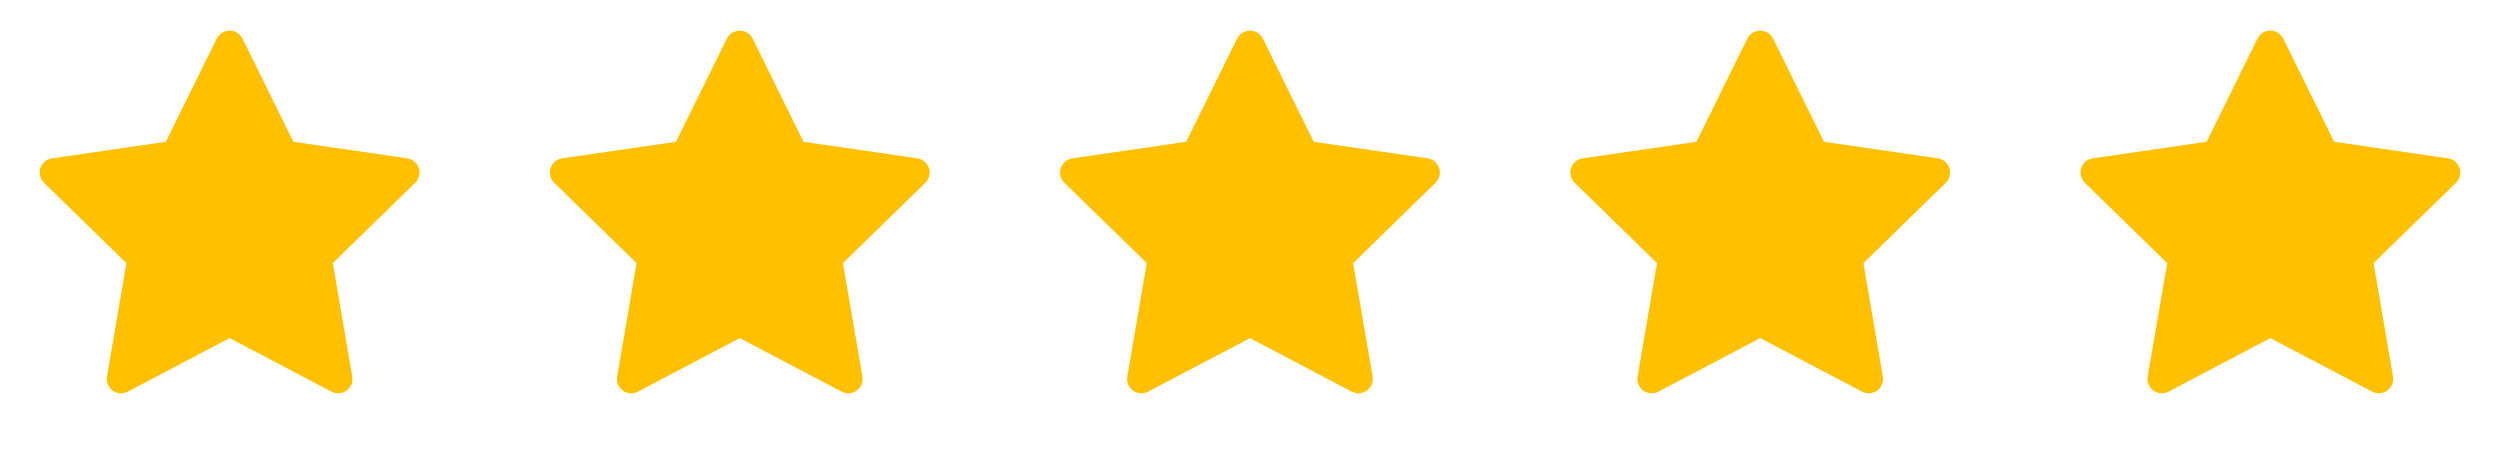
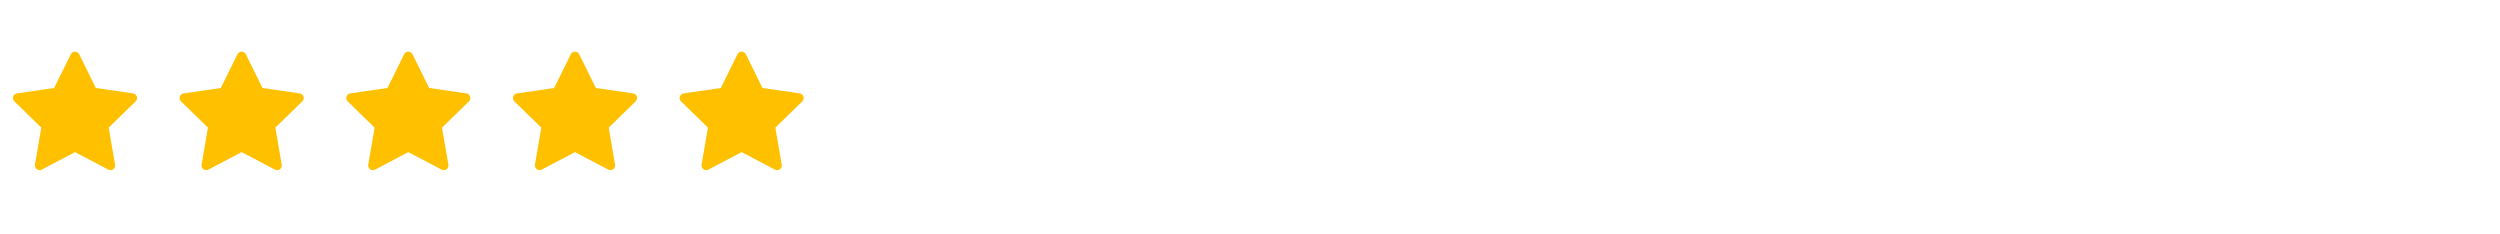
- <svg xmlns="http://www.w3.org/2000/svg" width="98" height="18" viewBox="0 0 98 18" fill="none">
+ <svg xmlns="http://www.w3.org/2000/svg" width="150" height="14" viewBox="0 0 300 18" fill="none">
  <path d="M15.964 6.207L11.501 5.558L9.505 1.513C9.451 1.403 9.361 1.313 9.251 1.258C8.973 1.121 8.635 1.236 8.496 1.513L6.501 5.558L2.038 6.207C1.915 6.224 1.803 6.282 1.717 6.37C1.612 6.477 1.555 6.621 1.557 6.77C1.559 6.92 1.62 7.062 1.727 7.166L4.956 10.315L4.193 14.76C4.175 14.864 4.187 14.97 4.226 15.067C4.266 15.164 4.332 15.249 4.417 15.31C4.502 15.372 4.602 15.409 4.707 15.416C4.811 15.424 4.916 15.402 5.009 15.352L9.001 13.254L12.993 15.352C13.102 15.411 13.228 15.43 13.35 15.409C13.656 15.356 13.861 15.066 13.809 14.76L13.046 10.315L16.275 7.166C16.363 7.08 16.421 6.968 16.438 6.845C16.486 6.537 16.271 6.252 15.964 6.207Z" fill="#FFC000" />
  <path d="M35.961 6.207L31.498 5.558L29.503 1.513C29.448 1.403 29.359 1.313 29.248 1.258C28.97 1.121 28.633 1.236 28.494 1.513L26.499 5.558L22.036 6.207C21.913 6.224 21.8 6.282 21.714 6.37C21.61 6.477 21.552 6.621 21.555 6.77C21.556 6.92 21.618 7.062 21.725 7.166L24.954 10.315L24.191 14.76C24.173 14.864 24.184 14.97 24.224 15.067C24.263 15.164 24.329 15.249 24.414 15.31C24.499 15.372 24.6 15.409 24.704 15.416C24.809 15.424 24.914 15.402 25.006 15.352L28.998 13.254L32.99 15.352C33.099 15.411 33.226 15.43 33.347 15.409C33.653 15.356 33.859 15.066 33.806 14.76L33.043 10.315L36.272 7.166C36.36 7.08 36.418 6.968 36.436 6.845C36.483 6.537 36.269 6.252 35.961 6.207Z" fill="#FFC000" />
  <path d="M55.961 6.207L51.498 5.558L49.503 1.513C49.448 1.403 49.359 1.313 49.248 1.258C48.97 1.121 48.633 1.236 48.494 1.513L46.499 5.558L42.036 6.207C41.913 6.224 41.8 6.282 41.714 6.37C41.61 6.477 41.553 6.621 41.554 6.77C41.556 6.92 41.618 7.062 41.725 7.166L44.954 10.315L44.191 14.76C44.173 14.864 44.184 14.97 44.224 15.067C44.263 15.164 44.329 15.249 44.414 15.31C44.499 15.372 44.6 15.409 44.704 15.416C44.809 15.424 44.914 15.402 45.006 15.352L48.998 13.254L52.99 15.352C53.099 15.411 53.226 15.43 53.347 15.409C53.653 15.356 53.859 15.066 53.806 14.76L53.043 10.315L56.272 7.166C56.36 7.08 56.418 6.968 56.436 6.845C56.483 6.537 56.269 6.252 55.961 6.207Z" fill="#FFC000" />
  <path d="M75.964 6.207L71.501 5.558L69.505 1.513C69.451 1.403 69.361 1.313 69.251 1.258C68.973 1.121 68.635 1.236 68.496 1.513L66.501 5.558L62.038 6.207C61.915 6.224 61.803 6.282 61.717 6.37C61.612 6.477 61.555 6.621 61.557 6.77C61.559 6.92 61.62 7.062 61.727 7.166L64.956 10.315L64.193 14.76C64.175 14.864 64.187 14.97 64.226 15.067C64.266 15.164 64.332 15.249 64.417 15.31C64.502 15.372 64.602 15.409 64.707 15.416C64.811 15.424 64.916 15.402 65.009 15.352L69.001 13.254L72.993 15.352C73.102 15.411 73.228 15.43 73.35 15.409C73.656 15.356 73.861 15.066 73.808 14.76L73.046 10.315L76.275 7.166C76.363 7.08 76.421 6.968 76.438 6.845C76.486 6.537 76.271 6.252 75.964 6.207Z" fill="#FFC000" />
  <path d="M95.961 6.207L91.498 5.558L89.503 1.513C89.448 1.403 89.359 1.313 89.248 1.258C88.97 1.121 88.633 1.236 88.494 1.513L86.499 5.558L82.036 6.207C81.913 6.224 81.8 6.282 81.714 6.37C81.61 6.477 81.552 6.621 81.555 6.77C81.556 6.92 81.618 7.062 81.725 7.166L84.954 10.315L84.191 14.76C84.173 14.864 84.184 14.97 84.224 15.067C84.263 15.164 84.329 15.249 84.414 15.31C84.499 15.372 84.6 15.409 84.704 15.416C84.809 15.424 84.914 15.402 85.006 15.352L88.998 13.254L92.99 15.352C93.099 15.411 93.226 15.43 93.347 15.409C93.653 15.356 93.859 15.066 93.806 14.76L93.043 10.315L96.272 7.166C96.36 7.08 96.418 6.968 96.436 6.845C96.483 6.537 96.269 6.252 95.961 6.207Z" fill="#FFC000" />
</svg>
